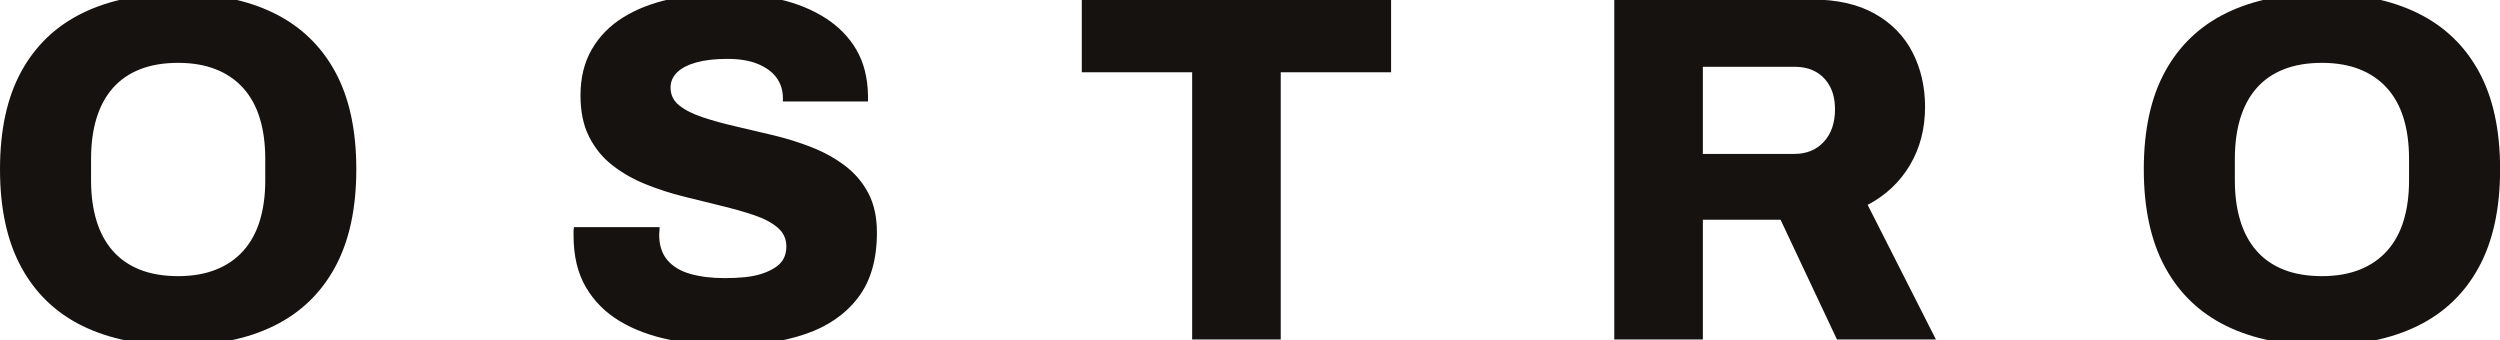
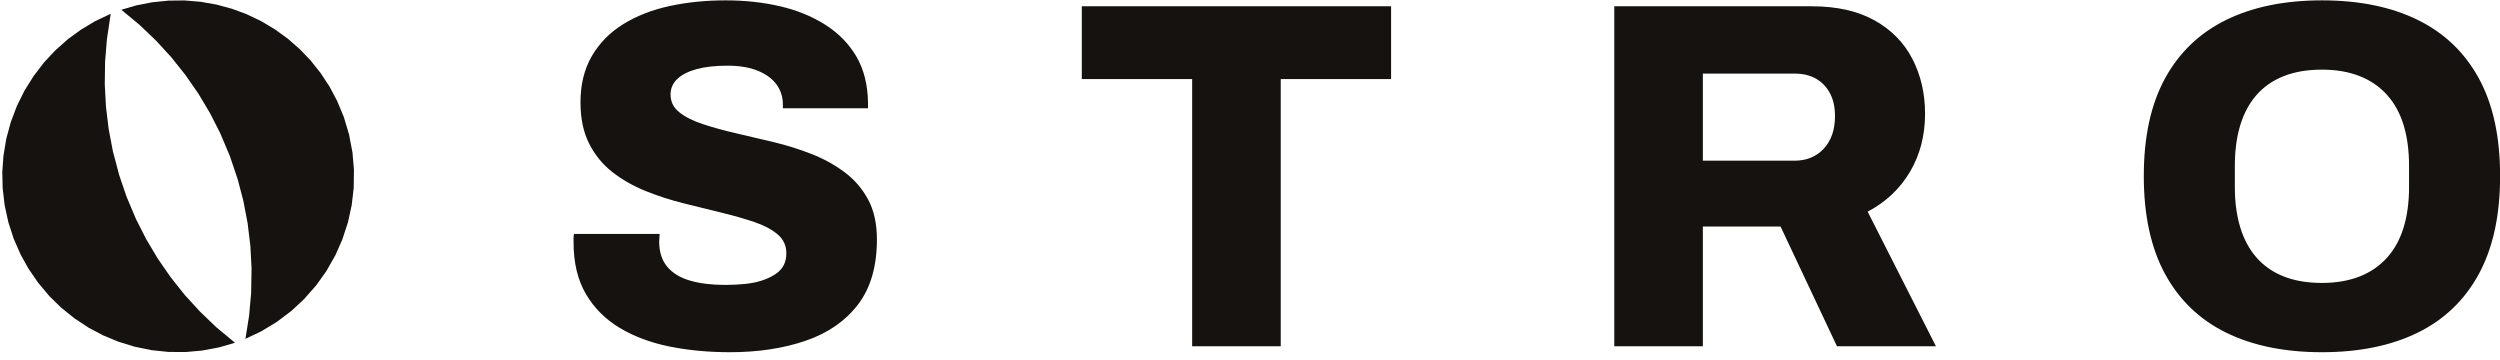
- <svg xmlns="http://www.w3.org/2000/svg" viewBox="0 0 736.4 100.0" width="736.4" height="100.0">
-   <path fill="#15120F" transform="translate(0.00,0.00) scale(0.14577)" d="M360 698Q247 698 166.5 658.5Q86 619 43.0 540.0Q0 461 0 342Q0 223 43.0 144.5Q86 66 166.5 26.5Q247 -13 360 -13Q473 -13 553.5 26.5Q634 66 677.0 144.5Q720 223 720 342Q720 461 677.0 540.0Q634 619 553.5 658.5Q473 698 360 698ZM360 558Q403 558 436.0 545.0Q469 532 491.5 507.0Q514 482 525.0 446.0Q536 410 536 365V321Q536 275 525.0 239.0Q514 203 491.5 178.0Q469 153 436.0 140.0Q403 127 360 127Q316 127 283.0 140.0Q250 153 228.0 178.0Q206 203 195.0 239.0Q184 275 184 321V365Q184 410 195.0 446.0Q206 482 228.0 507.0Q250 532 283.0 545.0Q316 558 360 558ZM1475.0 698Q1410.0 698 1353.0 686.5Q1296.0 675 1252.5 649.0Q1209.0 623 1184.0 580.5Q1159.0 538 1159.0 476Q1159.0 472 1159.0 467.0Q1159.0 462 1160.0 459H1333.0Q1333.0 462 1332.5 466.5Q1332.0 471 1332.0 474Q1332.0 506 1348.5 525.5Q1365.0 545 1395.0 553.5Q1425.0 562 1465.0 562Q1487.0 562 1506.0 560.0Q1525.0 558 1540.0 553.0Q1555.0 548 1566.5 540.5Q1578.0 533 1583.5 522.5Q1589.0 512 1589.0 498Q1589.0 475 1571.5 460.0Q1554.0 445 1524.5 435.0Q1495.0 425 1458.0 416.0Q1421.0 407 1381.0 397.0Q1341.0 387 1304.0 372.0Q1267.0 357 1237.5 334.0Q1208.0 311 1190.5 276.5Q1173.0 242 1173.0 193Q1173.0 139 1196.0 99.5Q1219.0 60 1259.5 35.0Q1300.0 10 1353.0 -1.5Q1406.0 -13 1466.0 -13Q1525.0 -13 1576.5 -1.0Q1628.0 11 1668.0 36.5Q1708.0 62 1730.5 100.5Q1753.0 139 1754.0 193V205H1582.0V198Q1582.0 175 1569.5 157.5Q1557.0 140 1532.0 129.5Q1507.0 119 1470.0 119Q1433.0 119 1407.5 126.0Q1382.0 133 1368.5 146.0Q1355.0 159 1355.0 177Q1355.0 199 1372.5 213.0Q1390.0 227 1420.0 237.0Q1450.0 247 1487.0 255.5Q1524.0 264 1563.5 273.5Q1603.0 283 1640.0 297.5Q1677.0 312 1707.0 334.5Q1737.0 357 1754.5 390.0Q1772.0 423 1772.0 470Q1772.0 552 1733.5 602.0Q1695.0 652 1627.5 675.0Q1560.0 698 1475.0 698ZM2409.0 686V146H2186.0V-1H2811.0V146H2588.0V686ZM3262.0 686V-1H3661.0Q3737.0 -1 3788.0 27.5Q3839.0 56 3864.5 105.5Q3890.0 155 3890.0 216Q3890.0 282 3859.5 333.5Q3829.0 385 3774.0 414L3912.0 686H3712.0L3598.0 444H3441.0V686ZM3441.0 311H3626.0Q3663.0 311 3685.5 286.5Q3708.0 262 3708.0 221Q3708.0 194 3698.0 175.0Q3688.0 156 3670.0 145.5Q3652.0 135 3626.0 135H3441.0ZM4692.0 698Q4579.0 698 4498.5 658.5Q4418.0 619 4375.0 540.0Q4332.0 461 4332.0 342Q4332.0 223 4375.0 144.5Q4418.0 66 4498.5 26.5Q4579.0 -13 4692.0 -13Q4805.0 -13 4885.5 26.5Q4966.0 66 5009.0 144.5Q5052.0 223 5052.0 342Q5052.0 461 5009.0 540.0Q4966.0 619 4885.5 658.5Q4805.0 698 4692.0 698ZM4692.0 558Q4735.0 558 4768.0 545.0Q4801.0 532 4823.5 507.0Q4846.0 482 4857.0 446.0Q4868.0 410 4868.0 365V321Q4868.0 275 4857.0 239.0Q4846.0 203 4823.5 178.0Q4801.0 153 4768.0 140.0Q4735.0 127 4692.0 127Q4648.0 127 4615.0 140.0Q4582.0 153 4560.0 178.0Q4538.0 203 4527.0 239.0Q4516.0 275 4516.0 321V365Q4516.0 410 4527.0 446.0Q4538.0 482 4560.0 507.0Q4582.0 532 4615.0 545.0Q4648.0 558 4692.0 558Z" />
+ <svg xmlns="http://www.w3.org/2000/svg" viewBox="0 0 736.4 106.0" width="736.4" height="106.0">
+   <g transform="translate(0.66,0.10) scale(1.0364)">
+     <path fill="#15120F" d="M95.18,28.59 L93.03,24.53 L90.50,20.68 L87.64,17.08 L84.67,13.98 L81.22,10.94 L77.49,8.24 L73.54,5.89 L69.39,3.91 L65.36,2.42 L60.92,1.21 L56.39,0.41 L51.81,0.03 L47.21,0.08 L42.63,0.55 L38.12,1.43 L33.85,2.68 L39.16,7.09 L43.79,11.53 L48.12,16.26 L52.12,21.29 L55.77,26.56 L59.06,32.08 L61.97,37.80 L64.69,44.25 L66.93,50.88 L68.55,57.09 L69.75,63.40 L70.52,69.77 L70.86,76.18 L70.74,83.18 L70.17,89.58 L69.12,96.20 L73.60,94.08 L78.06,91.38 L82.22,88.24 L85.81,84.89 L89.25,80.98 L92.10,76.98 L94.68,72.45 L96.66,67.96 L98.28,63.01 L99.32,58.21 L99.89,53.34 L99.96,48.13 L99.54,43.24 L98.57,38.12 L97.07,33.12ZM30.83,3.82 L26.40,5.92 L22.45,8.28 L18.73,10.98 L15.06,14.24 L11.92,17.60 L8.93,21.49 L6.33,25.65 L4.15,30.05 L2.42,34.64 L1.14,39.38 L0.34,44.22 L0.01,48.81 L0.12,53.41 L0.69,58.28 L1.74,63.07 L3.25,67.74 L5.22,72.24 L7.45,76.26 L10.23,80.30 L13.39,84.06 L16.68,87.28 L20.49,90.36 L24.59,93.06 L28.65,95.21 L32.90,96.98 L37.59,98.43 L42.39,99.42 L47.27,99.93 L52.18,99.95 L56.76,99.54 L61.59,98.64 L66.15,97.32 L60.84,92.91 L56.21,88.47 L51.88,83.74 L47.88,78.71 L44.23,73.44 L40.94,67.92 L38.03,62.20 L35.31,55.75 L33.24,49.67 L31.45,42.91 L30.25,36.60 L29.48,30.23 L29.14,23.82 L29.23,17.40 L29.76,11Z" />
+   </g>
+   <path fill="#15120F" transform="translate(0.00,2.00) scale(0.14577)" d="M1475.0 698Q1410.0 698 1353.0 686.5Q1296.0 675 1252.5 649.0Q1209.0 623 1184.0 580.5Q1159.0 538 1159.0 476Q1159.0 472 1159.0 467.0Q1159.0 462 1160.0 459H1333.0Q1333.0 462 1332.5 466.5Q1332.0 471 1332.0 474Q1332.0 506 1348.5 525.5Q1365.0 545 1395.0 553.5Q1425.0 562 1465.0 562Q1487.0 562 1506.0 560.0Q1525.0 558 1540.0 553.0Q1555.0 548 1566.5 540.5Q1578.0 533 1583.5 522.5Q1589.0 512 1589.0 498Q1589.0 475 1571.5 460.0Q1554.0 445 1524.5 435.0Q1495.0 425 1458.0 416.0Q1421.0 407 1381.0 397.0Q1341.0 387 1304.0 372.0Q1267.0 357 1237.5 334.0Q1208.0 311 1190.5 276.5Q1173.0 242 1173.0 193Q1173.0 139 1196.0 99.5Q1219.0 60 1259.5 35.0Q1300.0 10 1353.0 -1.5Q1406.0 -13 1466.0 -13Q1525.0 -13 1576.5 -1.0Q1628.0 11 1668.0 36.5Q1708.0 62 1730.5 100.5Q1753.0 139 1754.0 193V205H1582.0V198Q1582.0 175 1569.5 157.5Q1557.0 140 1532.0 129.5Q1507.0 119 1470.0 119Q1433.0 119 1407.5 126.0Q1382.0 133 1368.5 146.0Q1355.0 159 1355.0 177Q1355.0 199 1372.5 213.0Q1390.0 227 1420.0 237.0Q1450.0 247 1487.0 255.5Q1524.0 264 1563.5 273.5Q1603.0 283 1640.0 297.5Q1677.0 312 1707.0 334.5Q1737.0 357 1754.5 390.0Q1772.0 423 1772.0 470Q1772.0 552 1733.5 602.0Q1695.0 652 1627.5 675.0Q1560.0 698 1475.0 698ZM2409.0 686V146H2186.0V-1H2811.0V146H2588.0V686ZM3262.0 686V-1H3661.0Q3737.0 -1 3788.0 27.5Q3839.0 56 3864.5 105.5Q3890.0 155 3890.0 216Q3890.0 282 3859.5 333.5Q3829.0 385 3774.0 414L3912.0 686H3712.0L3598.0 444H3441.0V686ZM3441.0 311H3626.0Q3663.0 311 3685.5 286.5Q3708.0 262 3708.0 221Q3708.0 194 3698.0 175.0Q3688.0 156 3670.0 145.5Q3652.0 135 3626.0 135H3441.0ZM4692.0 698Q4579.0 698 4498.5 658.5Q4418.0 619 4375.0 540.0Q4332.0 461 4332.0 342Q4332.0 223 4375.0 144.5Q4418.0 66 4498.5 26.5Q4579.0 -13 4692.0 -13Q4805.0 -13 4885.5 26.5Q4966.0 66 5009.0 144.5Q5052.0 223 5052.0 342Q5052.0 461 5009.0 540.0Q4966.0 619 4885.5 658.5Q4805.0 698 4692.0 698ZM4692.0 558Q4735.0 558 4768.0 545.0Q4801.0 532 4823.5 507.0Q4846.0 482 4857.0 446.0Q4868.0 410 4868.0 365V321Q4868.0 275 4857.0 239.0Q4846.0 203 4823.5 178.0Q4801.0 153 4768.0 140.0Q4735.0 127 4692.0 127Q4648.0 127 4615.0 140.0Q4582.0 153 4560.0 178.0Q4538.0 203 4527.0 239.0Q4516.0 275 4516.0 321V365Q4516.0 410 4527.0 446.0Q4538.0 482 4560.0 507.0Q4582.0 532 4615.0 545.0Q4648.0 558 4692.0 558Z" />
</svg>
